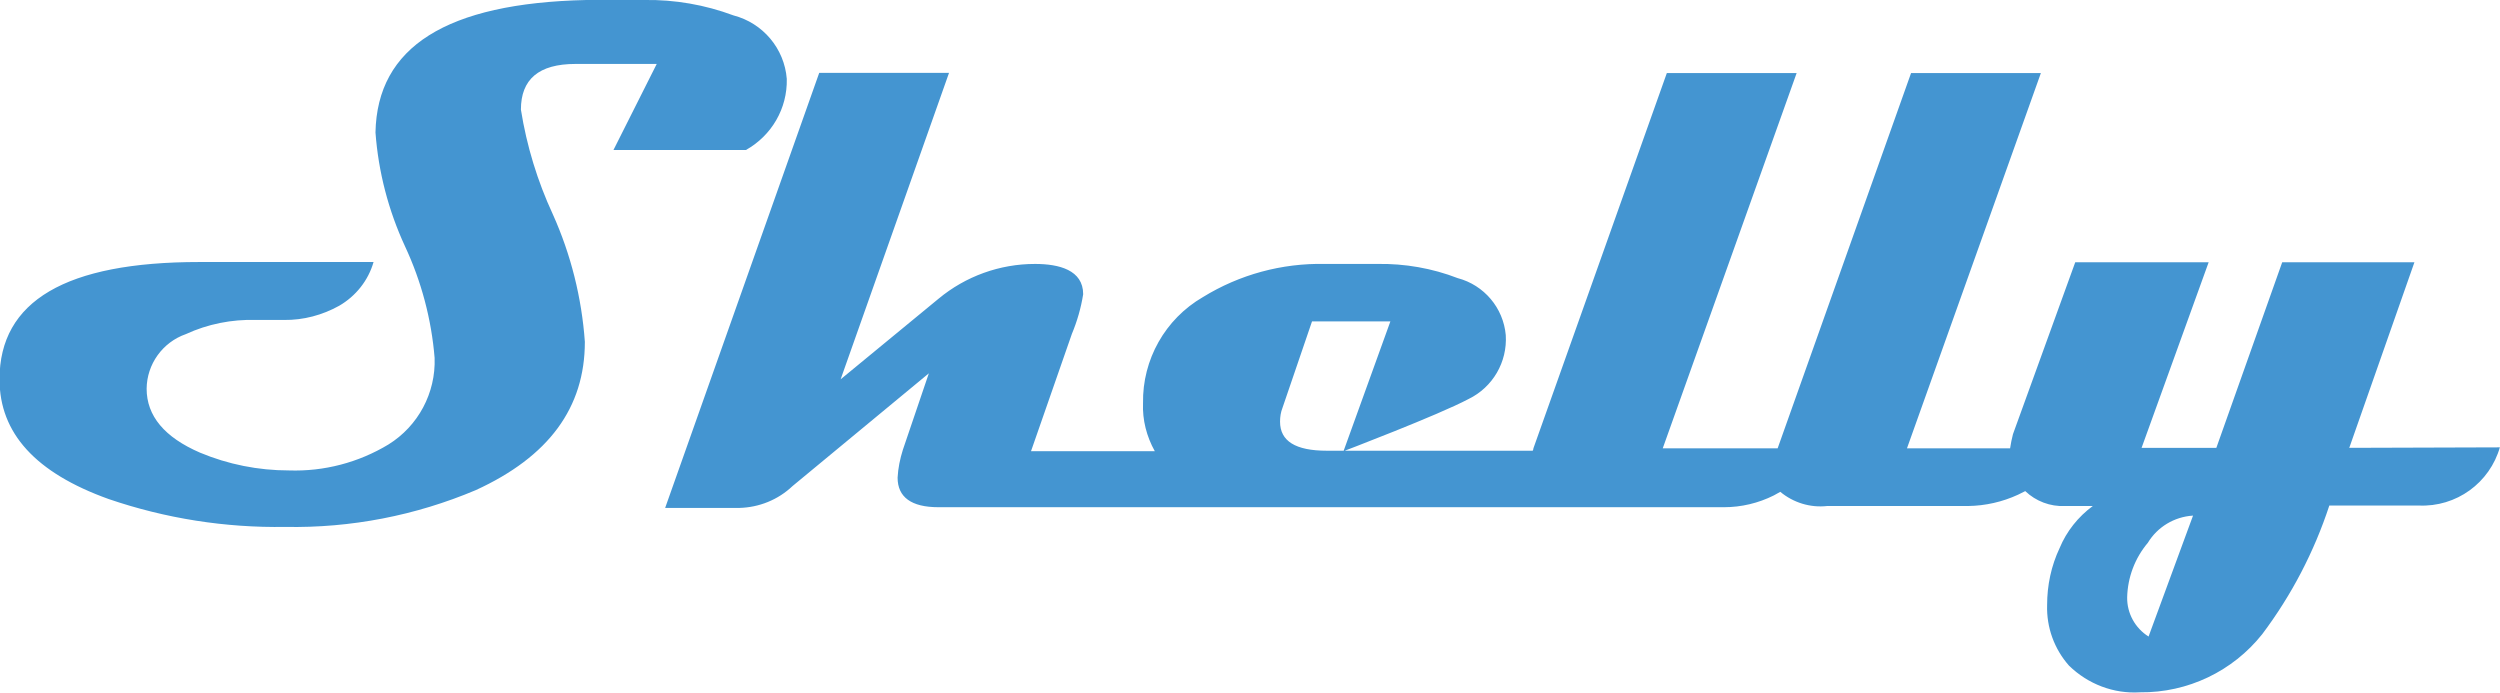
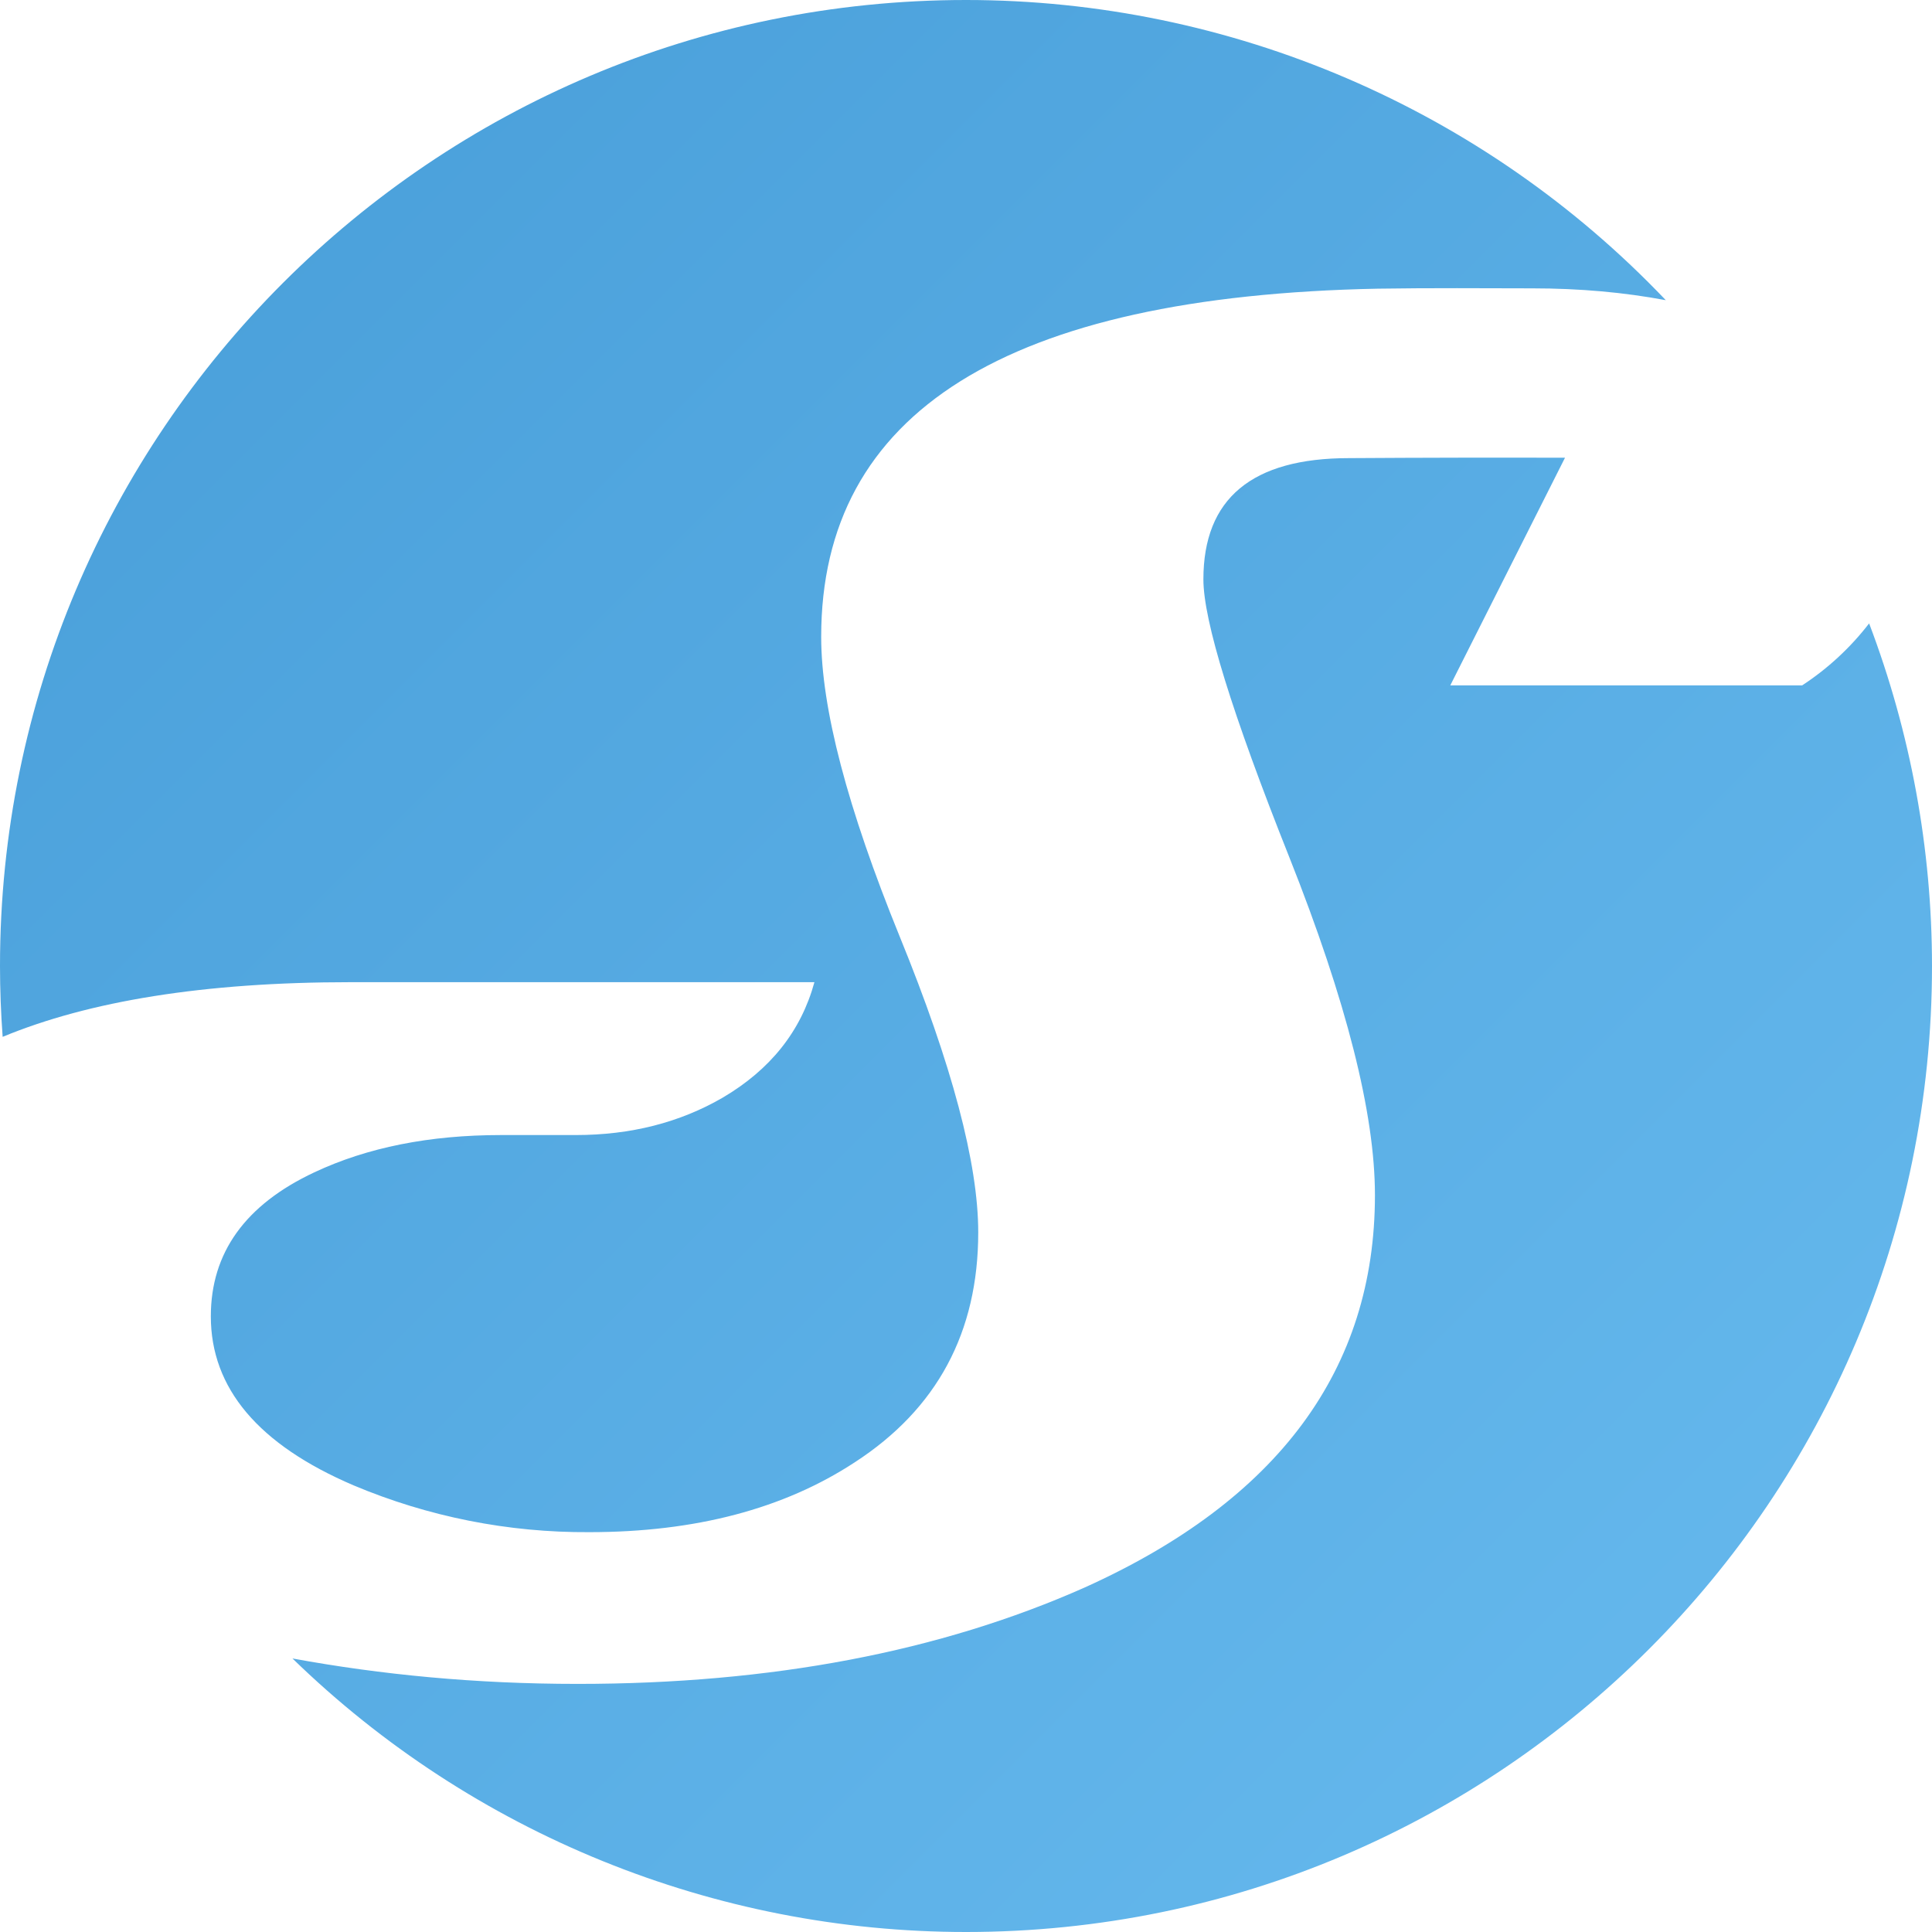
- <svg xmlns="http://www.w3.org/2000/svg" viewBox="0 0 104 28.81">
-   <path d="m25.52 6.24 1.8-3.58h-3.38c-1.53 0-2.27.64-2.27 1.9.24 1.51.69 2.98 1.33 4.36.75 1.67 1.2 3.47 1.33 5.3 0 2.74-1.5 4.78-4.54 6.17a19.4 19.4 0 0 1-7.92 1.53c-2.5.04-4.98-.35-7.35-1.16-3.04-1.09-4.54-2.74-4.54-4.98 0-3.26 2.76-4.88 8.31-4.88h7.25c-.22.77-.74 1.42-1.43 1.82-.7.39-1.49.6-2.29.59h-1.18c-1-.03-2 .17-2.91.59-.97.34-1.62 1.25-1.63 2.27 0 1.13.74 2.02 2.22 2.66 1.17.49 2.43.74 3.7.74 1.46.05 2.9-.33 4.14-1.08a4.07 4.07 0 0 0 1.92-3.6 13.6 13.6 0 0 0-1.23-4.64c-.69-1.49-1.11-3.1-1.23-4.74.07-3.56 2.95-5.38 8.77-5.51h2.42c1.26-.02 2.52.2 3.7.64 1.23.32 2.12 1.38 2.22 2.64.03 1.23-.63 2.36-1.7 2.96h-5.5ZM104 18.59a3.35 3.35 0 0 1-3.38 2.44H96.9a18.5 18.5 0 0 1-2.79 5.35 6.4 6.4 0 0 1-5.08 2.42c-1.1.07-2.17-.34-2.96-1.11a3.63 3.63 0 0 1-.91-2.52c0-.82.17-1.63.52-2.37.29-.7.77-1.3 1.38-1.75H85.9c-.61.03-1.21-.2-1.65-.62l-.3.15c-.65.3-1.36.46-2.07.47h-5.87c-.7.08-1.41-.14-1.95-.59-.1.05-.17.1-.27.15-.64.32-1.35.49-2.07.49H39.04c-1.13 0-1.7-.42-1.7-1.23.02-.39.1-.78.22-1.16l1.08-3.18-5.67 4.69c-.6.57-1.39.89-2.22.91h-3.08l6.41-18.1h5.4l-4.51 12.75 4.07-3.35a6.28 6.28 0 0 1 4.02-1.45c.99 0 2 .25 2 1.26a7.2 7.2 0 0 1-.47 1.65l-1.7 4.88h5.15c-.34-.61-.52-1.3-.49-2-.03-1.81.92-3.5 2.49-4.41a9.3 9.3 0 0 1 5.08-1.38h2.17c1.15-.02 2.29.18 3.35.59a2.7 2.7 0 0 1 2 2.37c.07 1.12-.54 2.17-1.55 2.66-1.26.67-5.2 2.17-5.2 2.17l1.95-5.4h-3.26l-1.23 3.6c-.07.18-.1.37-.1.57 0 .81.64 1.21 1.95 1.21h8.56s.03-.05.03-.1l5.55-15.61h5.4l-5.57 15.61h4.78L79.5 3.04h5.4l-5.57 15.61h4.29c.03-.2.07-.4.12-.59l2.59-7.15h5.55l-2.79 7.72h3.11l2.74-7.72h5.5l-2.71 7.72 6.29-.02Zm-12.78 2.86c-.77.05-1.47.47-1.87 1.13-.54.64-.84 1.44-.86 2.27-.01.66.33 1.28.89 1.63l1.85-5.03Z" style="fill:#4495d1" />
+ <svg xmlns="http://www.w3.org/2000/svg" width="512" height="512" role="img" version="1.1" viewBox="0 0 24 24">
+   <defs>
+     <linearGradient id="blueGradient" y2="100%">
+       <stop stop-color="#479dd8" offset="0" />
+       <stop stop-color="#68bbef" offset="1" />
+     </linearGradient>
+   </defs>
+   <path d="m12 0c-6.627 0-12 5.373-12 12a12 12 0 0 0 0.033 0.88c1.07-0.443 2.495-0.679 4.322-0.679h5.762c-0.167 0.61-0.548 1.087-1.142 1.436-0.532 0.308-1.14 0.463-1.823 0.463h-0.927c-0.89 0-1.663 0.154-2.32 0.463-0.859 0.403-1.286 1-1.286 1.789 0 0.893 0.59 1.594 1.774 2.1a7.423 7.423 0 0 0 2.927 0.581c1.318 0 2.416-0.29 3.297-0.867 1.024-0.664 1.535-1.616 1.535-2.857 0-0.854-0.325-2.08-0.976-3.676-0.65-1.597-0.975-2.837-0.975-3.723 0-2.79 2.305-4.233 6.916-4.324 0.641-0.01 1.337-5e-3 1.916-4e-3 0.593 0 1.144 0.05 1.66 0.147a12 12 0 0 0-8.693-3.729zm4.758 5.691c-1.206 0-1.809 0.502-1.809 1.506 0 0.514 0.356 1.665 1.067 3.451 0.71 1.787 1.064 3.186 1.064 4.198 0 2.166-1.202 3.791-3.607 4.875-1.794 0.797-3.892 1.197-6.297 1.197-1.268 0-2.442-0.114-3.543-0.316a12 12 0 0 0 8.367 3.398c6.627 0 12-5.373 12-12a12 12 0 0 0-0.781-4.256 3.404 3.404 0 0 1-0.832 0.77h-4.371l1.425-2.828a299.94 299.94 0 0 0-2.683 5e-3z" fill="url(#blueGradient)" />
</svg>
